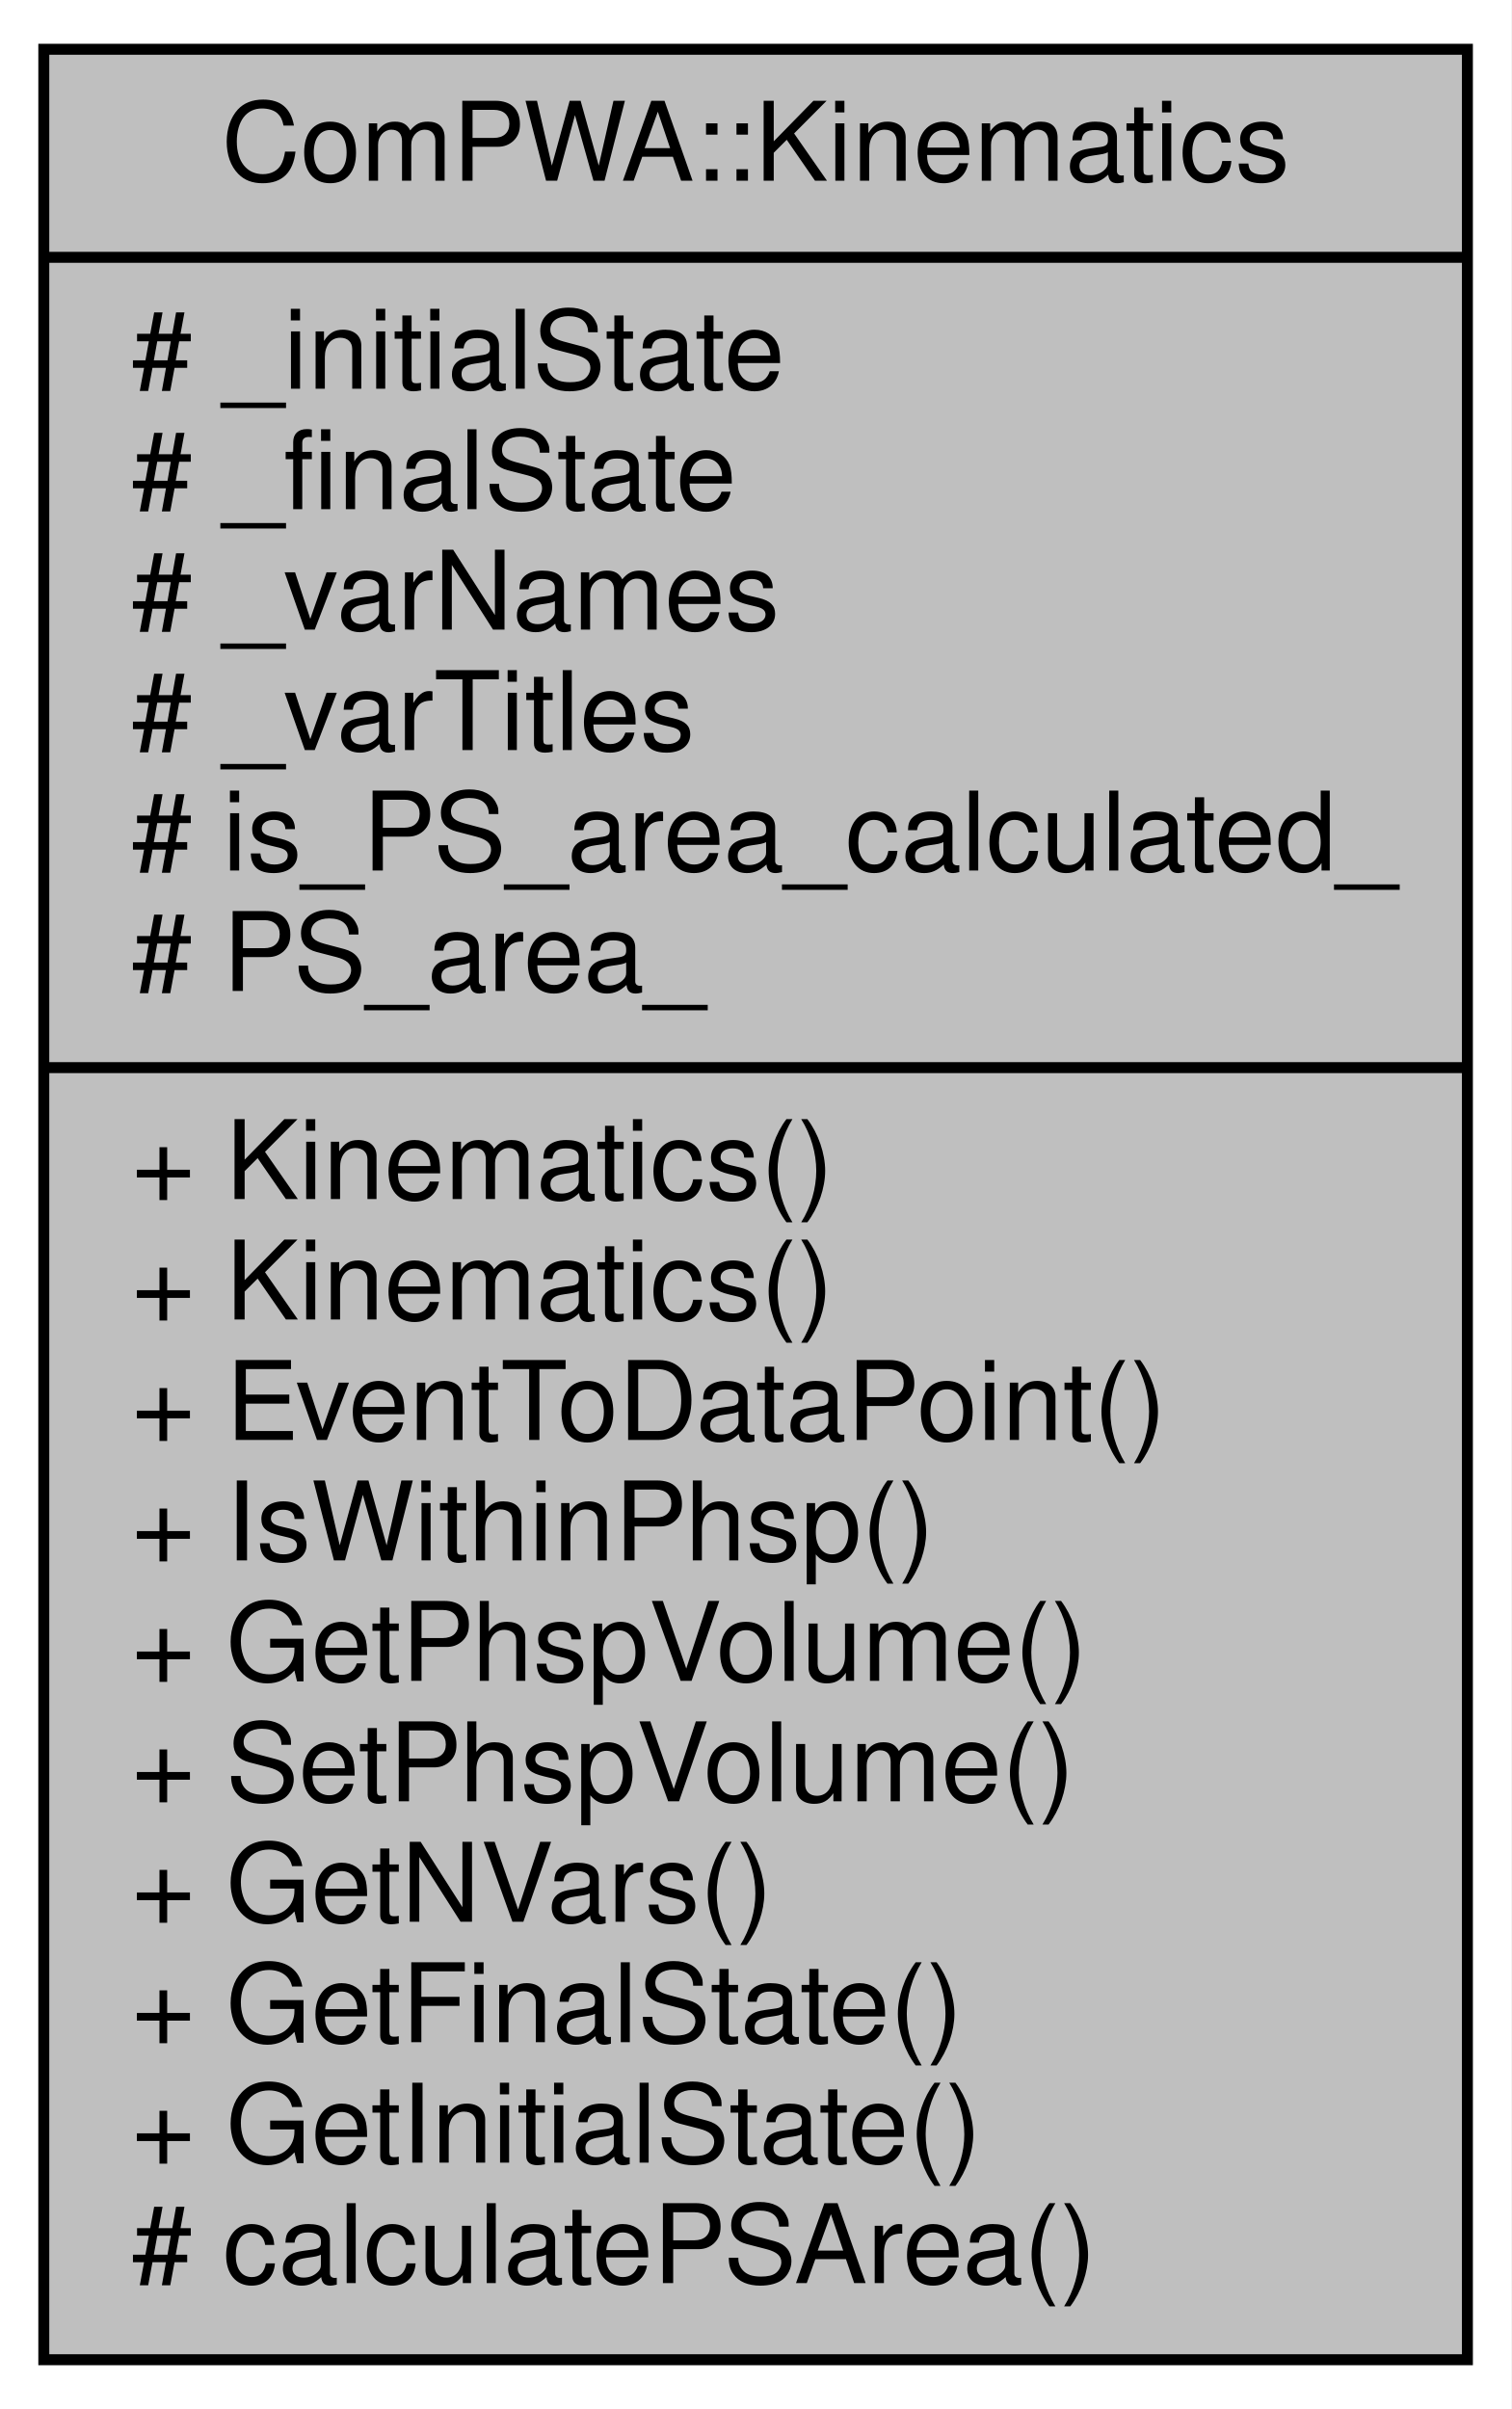
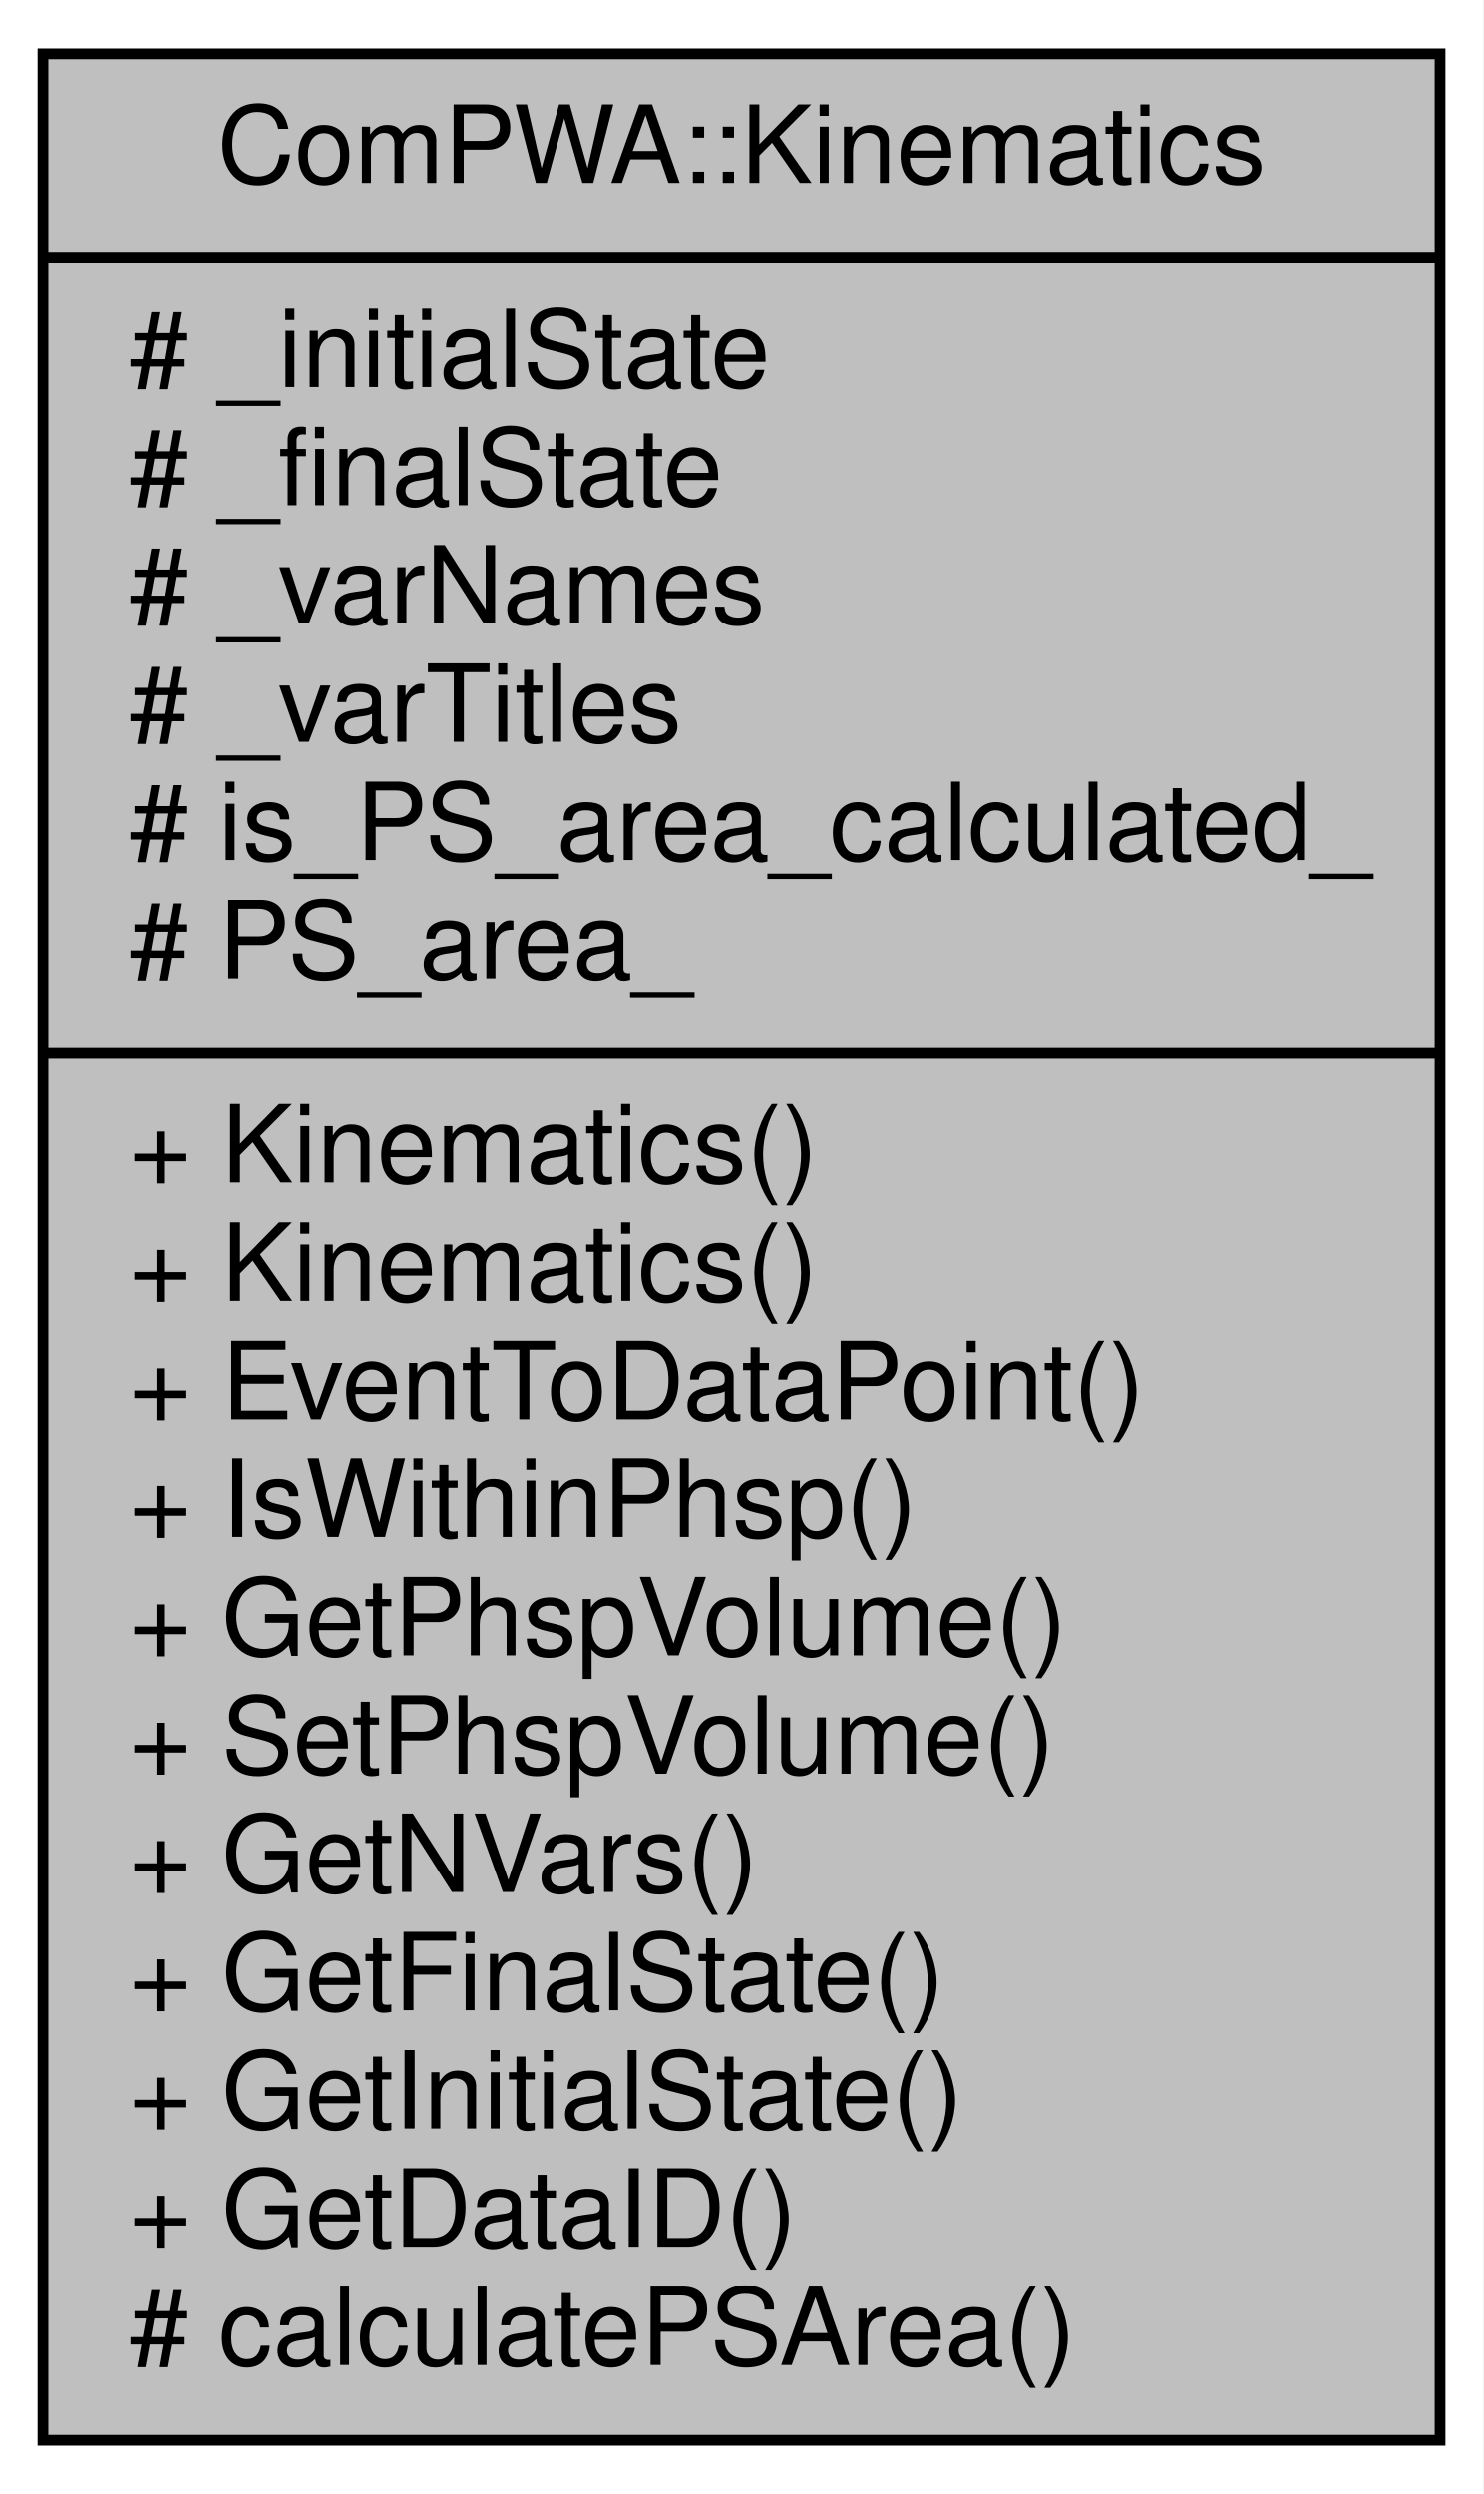
- <svg xmlns="http://www.w3.org/2000/svg" width="138pt" height="220pt" viewBox="0.00 0.00 138.00 220.00">
-   <g id="graph0" class="graph" transform="scale(1 1) rotate(0) translate(4 216)">
-     <polygon fill="white" stroke="none" points="-4,4 -4,-216 134,-216 134,4 -4,4" />
+ <svg xmlns="http://www.w3.org/2000/svg" width="138pt" height="232pt" viewBox="0.00 0.00 138.00 232.00">
+   <g id="graph0" class="graph" transform="scale(1 1) rotate(0) translate(4 228)">
+     <polygon fill="white" stroke="none" points="-4,4 -4,-228 134,-228 134,4 -4,4" />
    <g id="node1" class="node">
-       <polygon fill="#bfbfbf" stroke="black" points="0,-0.5 0,-211.5 130,-211.5 130,-0.5 0,-0.5" />
-       <text text-anchor="middle" x="65" y="-199.5" font-family="Helvetica,sans-Serif" font-size="10.00">ComPWA::Kinematics</text>
-       <polyline fill="none" stroke="black" points="0,-192.5 130,-192.5 " />
-       <text text-anchor="start" x="8" y="-180.5" font-family="Helvetica,sans-Serif" font-size="10.00"># _initialState</text>
-       <text text-anchor="start" x="8" y="-169.5" font-family="Helvetica,sans-Serif" font-size="10.00"># _finalState</text>
-       <text text-anchor="start" x="8" y="-158.5" font-family="Helvetica,sans-Serif" font-size="10.00"># _varNames</text>
-       <text text-anchor="start" x="8" y="-147.5" font-family="Helvetica,sans-Serif" font-size="10.00"># _varTitles</text>
-       <text text-anchor="start" x="8" y="-136.5" font-family="Helvetica,sans-Serif" font-size="10.00"># is_PS_area_calculated_</text>
-       <text text-anchor="start" x="8" y="-125.5" font-family="Helvetica,sans-Serif" font-size="10.00"># PS_area_</text>
-       <polyline fill="none" stroke="black" points="0,-118.5 130,-118.5 " />
-       <text text-anchor="start" x="8" y="-106.5" font-family="Helvetica,sans-Serif" font-size="10.00">+ Kinematics()</text>
-       <text text-anchor="start" x="8" y="-95.5" font-family="Helvetica,sans-Serif" font-size="10.00">+ Kinematics()</text>
-       <text text-anchor="start" x="8" y="-84.5" font-family="Helvetica,sans-Serif" font-size="10.00">+ EventToDataPoint()</text>
-       <text text-anchor="start" x="8" y="-73.5" font-family="Helvetica,sans-Serif" font-size="10.00">+ IsWithinPhsp()</text>
-       <text text-anchor="start" x="8" y="-62.5" font-family="Helvetica,sans-Serif" font-size="10.00">+ GetPhspVolume()</text>
-       <text text-anchor="start" x="8" y="-51.5" font-family="Helvetica,sans-Serif" font-size="10.00">+ SetPhspVolume()</text>
-       <text text-anchor="start" x="8" y="-40.5" font-family="Helvetica,sans-Serif" font-size="10.00">+ GetNVars()</text>
-       <text text-anchor="start" x="8" y="-29.5" font-family="Helvetica,sans-Serif" font-size="10.00">+ GetFinalState()</text>
-       <text text-anchor="start" x="8" y="-18.5" font-family="Helvetica,sans-Serif" font-size="10.00">+ GetInitialState()</text>
-       <text text-anchor="start" x="8" y="-7.5" font-family="Helvetica,sans-Serif" font-size="10.00"># calculatePSArea()</text>
+       <polygon fill="#bfbfbf" stroke="black" points="0,-1 0,-223 130,-223 130,-1 0,-1" />
+       <text text-anchor="middle" x="65" y="-211" font-family="Helvetica,sans-Serif" font-size="10.00">ComPWA::Kinematics</text>
+       <polyline fill="none" stroke="black" points="0,-204 130,-204 " />
+       <text text-anchor="start" x="8" y="-192" font-family="Helvetica,sans-Serif" font-size="10.00"># _initialState</text>
+       <text text-anchor="start" x="8" y="-181" font-family="Helvetica,sans-Serif" font-size="10.00"># _finalState</text>
+       <text text-anchor="start" x="8" y="-170" font-family="Helvetica,sans-Serif" font-size="10.00"># _varNames</text>
+       <text text-anchor="start" x="8" y="-159" font-family="Helvetica,sans-Serif" font-size="10.00"># _varTitles</text>
+       <text text-anchor="start" x="8" y="-148" font-family="Helvetica,sans-Serif" font-size="10.00"># is_PS_area_calculated_</text>
+       <text text-anchor="start" x="8" y="-137" font-family="Helvetica,sans-Serif" font-size="10.00"># PS_area_</text>
+       <polyline fill="none" stroke="black" points="0,-130 130,-130 " />
+       <text text-anchor="start" x="8" y="-118" font-family="Helvetica,sans-Serif" font-size="10.00">+ Kinematics()</text>
+       <text text-anchor="start" x="8" y="-107" font-family="Helvetica,sans-Serif" font-size="10.00">+ Kinematics()</text>
+       <text text-anchor="start" x="8" y="-96" font-family="Helvetica,sans-Serif" font-size="10.00">+ EventToDataPoint()</text>
+       <text text-anchor="start" x="8" y="-85" font-family="Helvetica,sans-Serif" font-size="10.00">+ IsWithinPhsp()</text>
+       <text text-anchor="start" x="8" y="-74" font-family="Helvetica,sans-Serif" font-size="10.00">+ GetPhspVolume()</text>
+       <text text-anchor="start" x="8" y="-63" font-family="Helvetica,sans-Serif" font-size="10.00">+ SetPhspVolume()</text>
+       <text text-anchor="start" x="8" y="-52" font-family="Helvetica,sans-Serif" font-size="10.00">+ GetNVars()</text>
+       <text text-anchor="start" x="8" y="-41" font-family="Helvetica,sans-Serif" font-size="10.00">+ GetFinalState()</text>
+       <text text-anchor="start" x="8" y="-30" font-family="Helvetica,sans-Serif" font-size="10.00">+ GetInitialState()</text>
+       <text text-anchor="start" x="8" y="-19" font-family="Helvetica,sans-Serif" font-size="10.00">+ GetDataID()</text>
+       <text text-anchor="start" x="8" y="-8" font-family="Helvetica,sans-Serif" font-size="10.00"># calculatePSArea()</text>
    </g>
  </g>
</svg>
